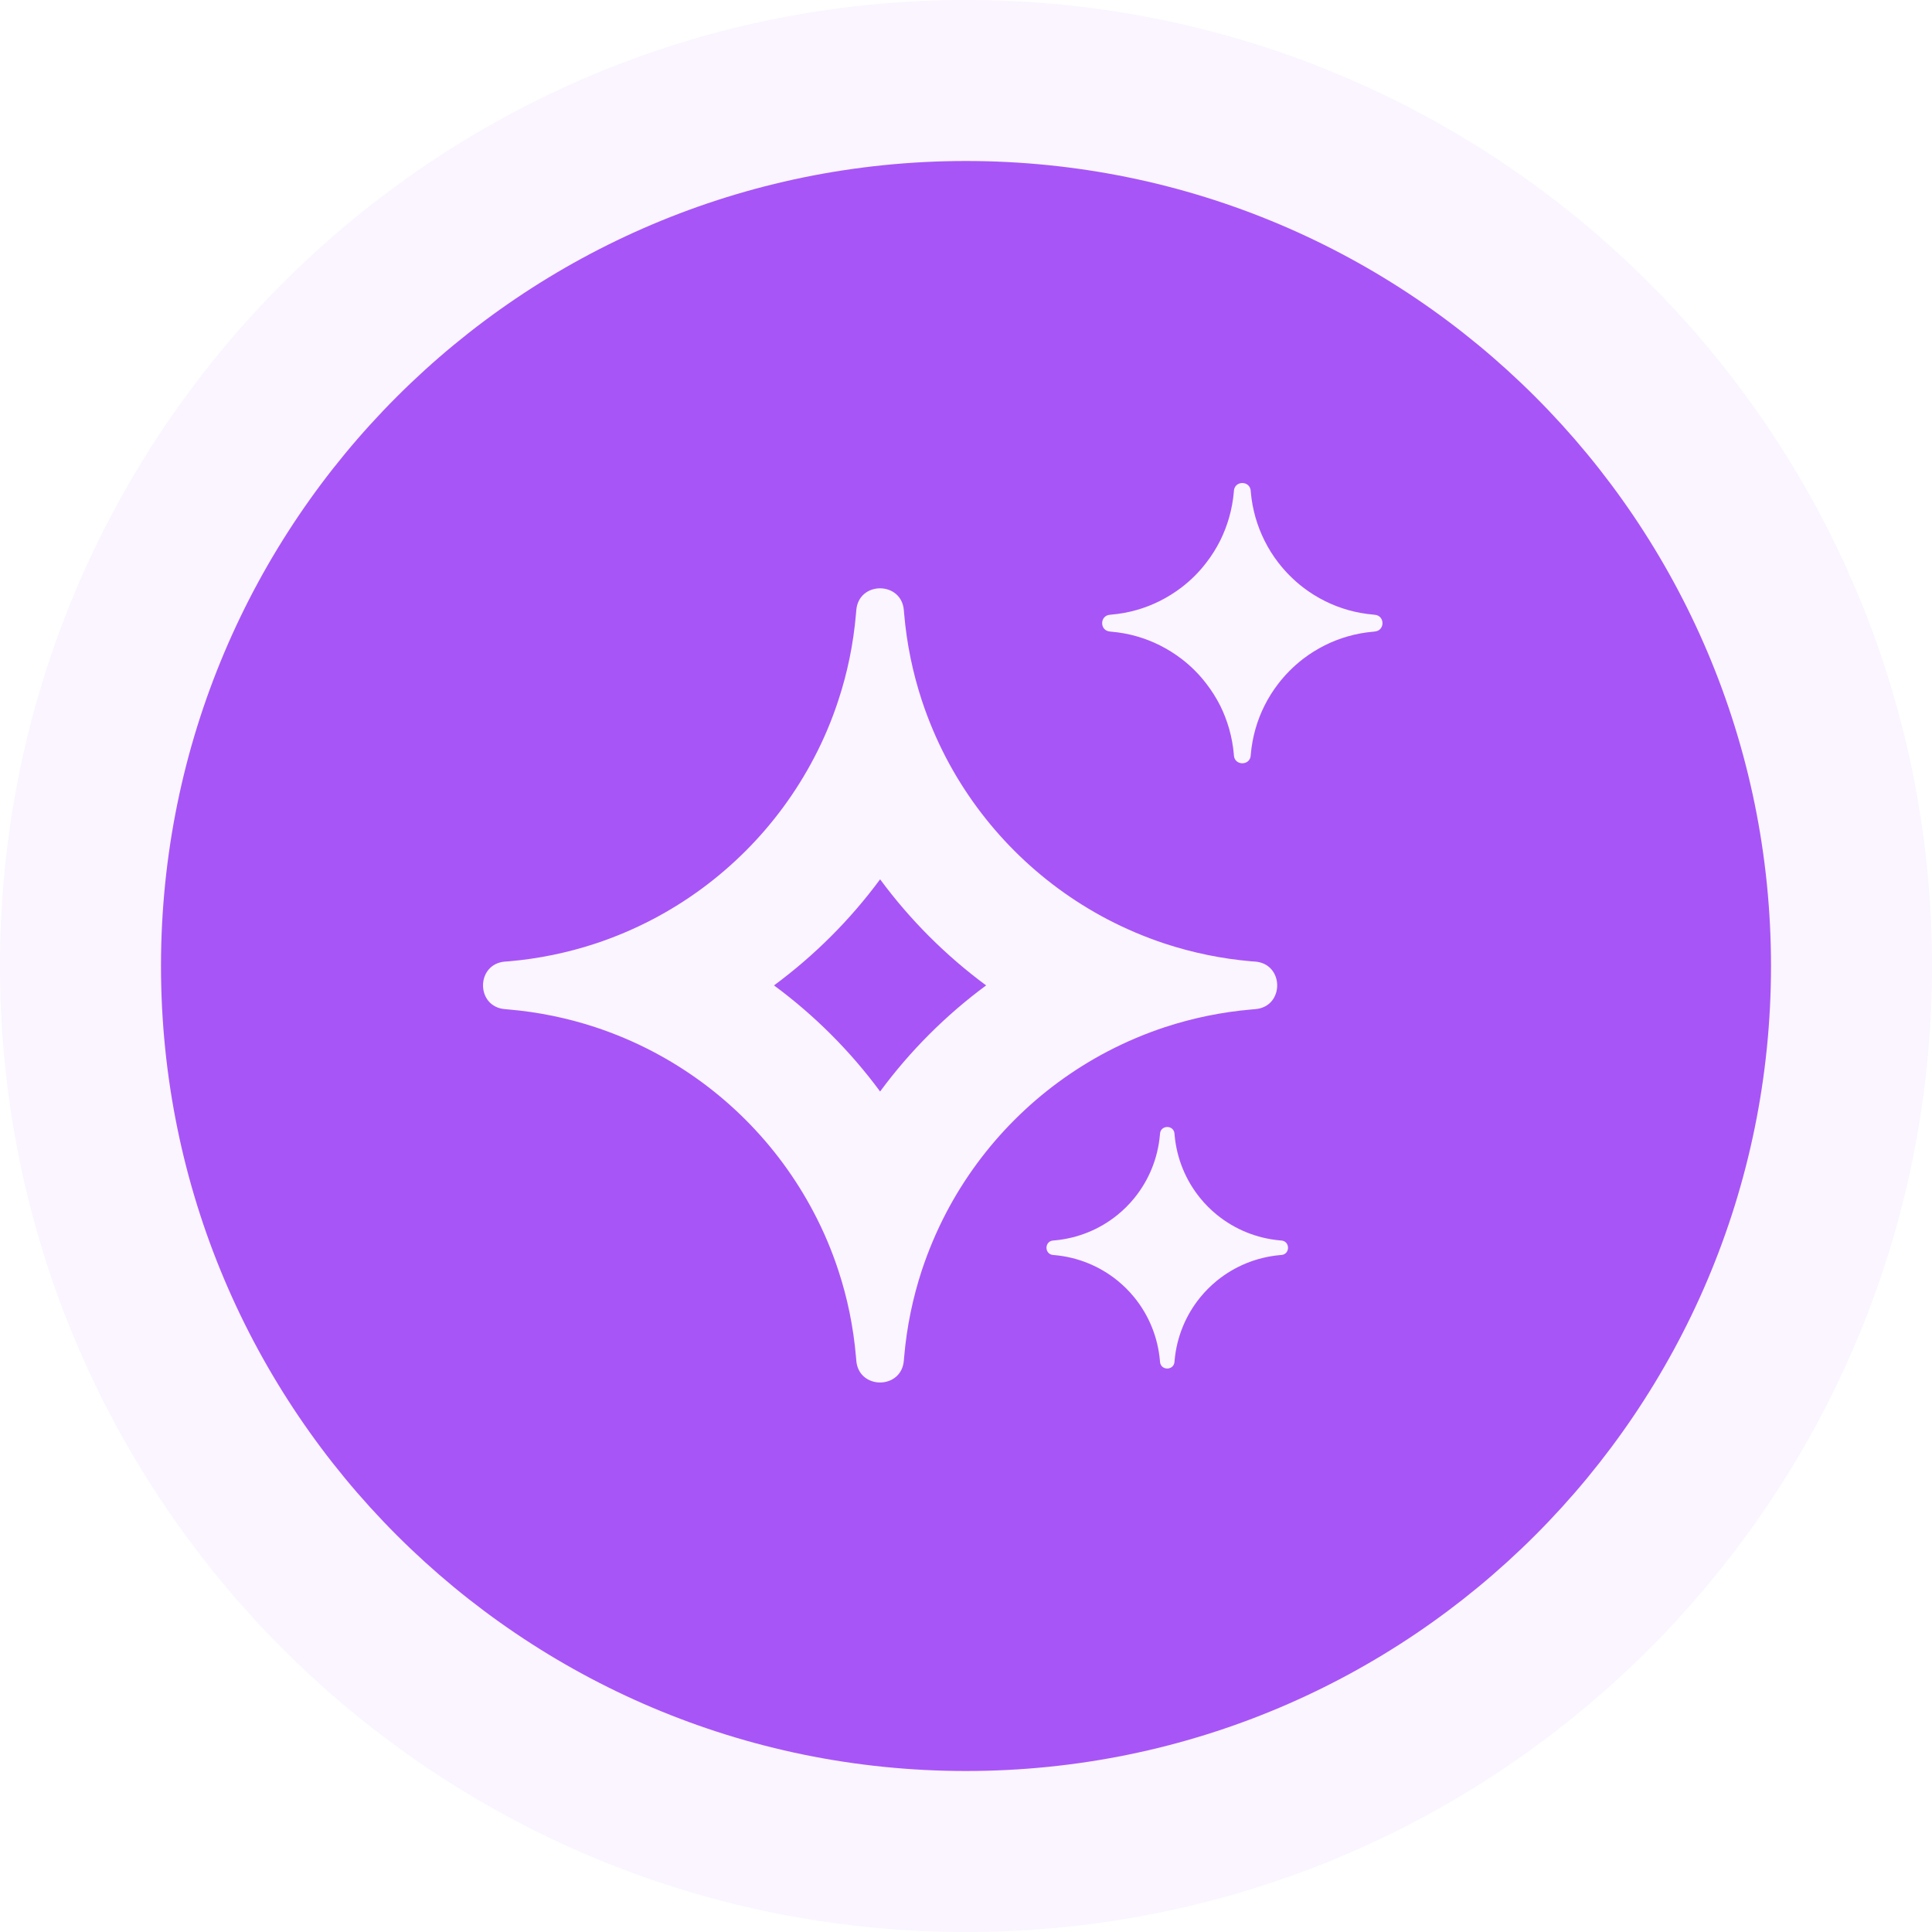
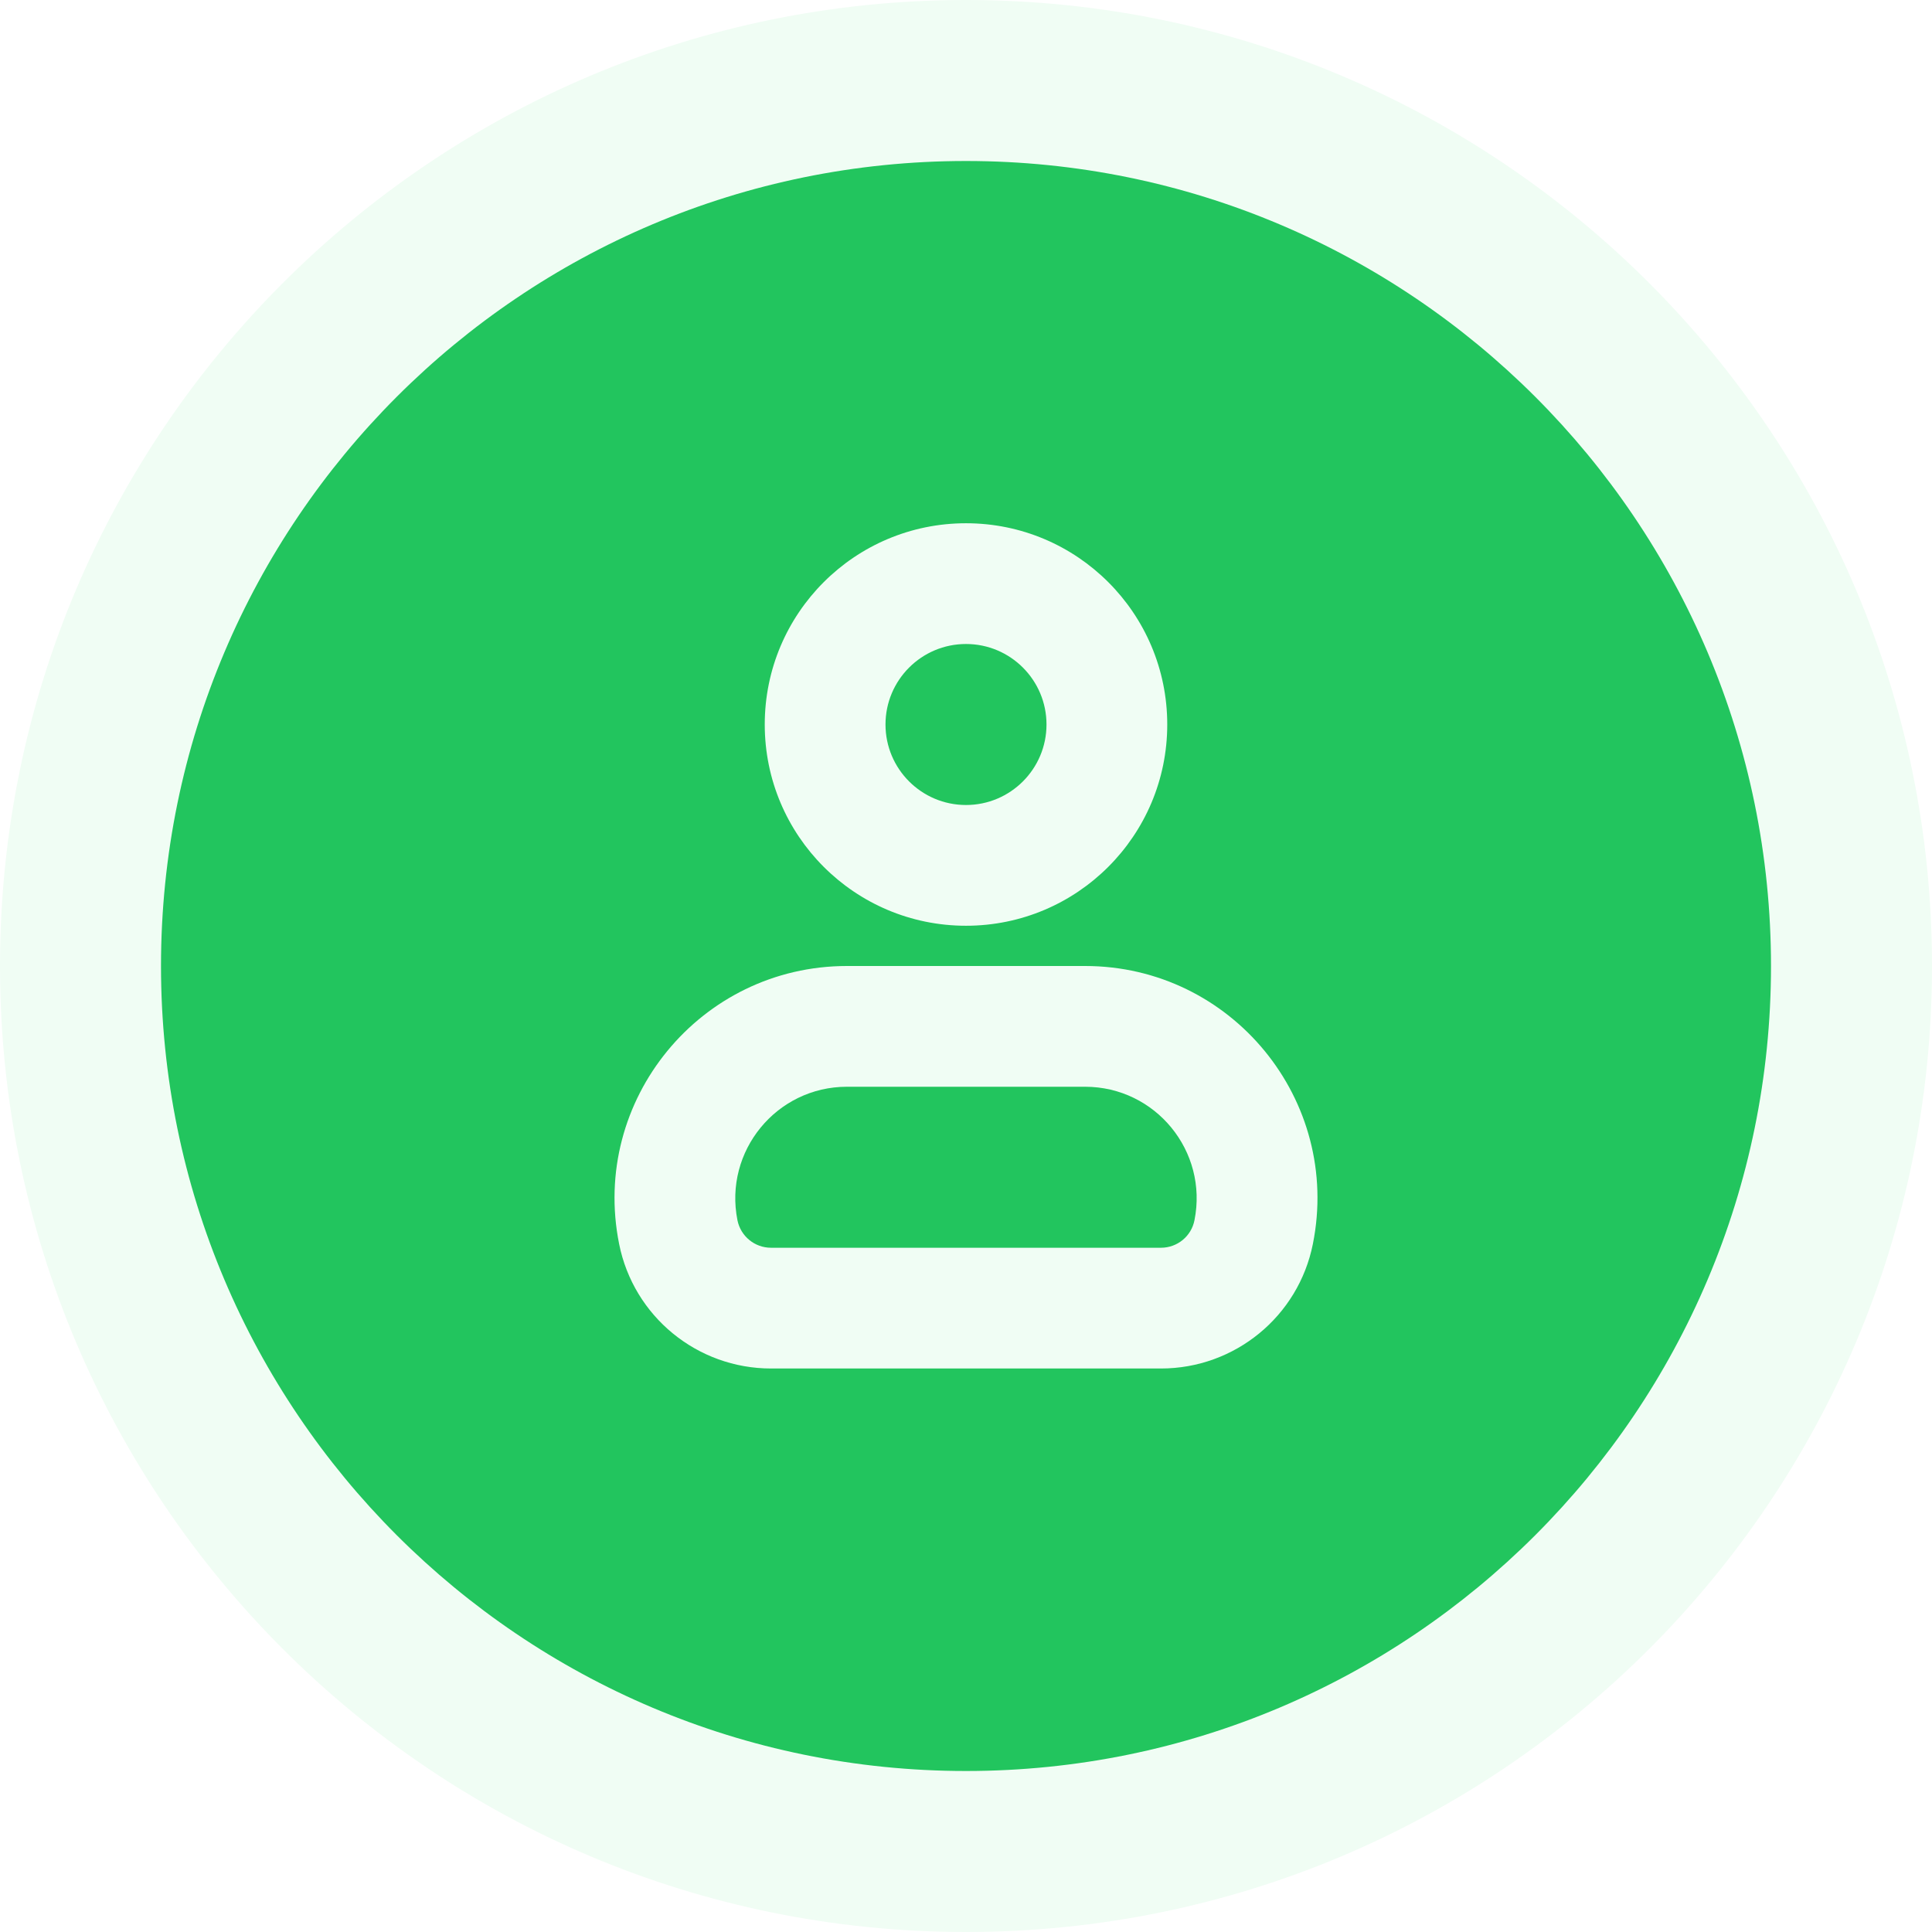
<svg xmlns="http://www.w3.org/2000/svg" viewBox="0 0 24 24" fill="none">
-   <rect width="24" height="24" rx="12" fill="#FAF5FF" />
-   <path fill-rule="evenodd" clip-rule="evenodd" d="M12 22C17.523 22 22 17.523 22 12C22 6.477 17.523 2 12 2C6.477 2 2 6.477 2 12C2 17.523 6.477 22 12 22ZM6.319 12.54C6.691 12.572 7.05 12.647 7.392 12.759C7.64 12.841 7.879 12.942 8.106 13.061C8.963 13.509 9.664 14.211 10.112 15.067C10.232 15.295 10.333 15.534 10.414 15.781C10.527 16.123 10.601 16.483 10.633 16.854L10.637 16.9C10.665 17.265 11.2 17.265 11.228 16.9L11.232 16.854C11.264 16.483 11.339 16.123 11.451 15.781C11.533 15.534 11.634 15.295 11.753 15.067C12.201 14.211 12.903 13.509 13.759 13.061C13.987 12.942 14.225 12.841 14.473 12.759C14.815 12.647 15.174 12.572 15.546 12.54L15.592 12.536C15.957 12.508 15.957 11.974 15.592 11.945L15.546 11.942C15.174 11.91 14.815 11.835 14.473 11.723C14.225 11.641 13.987 11.54 13.759 11.421C12.903 10.973 12.201 10.271 11.753 9.415C11.634 9.187 11.533 8.948 11.451 8.7C11.339 8.359 11.264 7.999 11.232 7.628L11.228 7.582C11.2 7.217 10.665 7.217 10.637 7.582L10.633 7.628C10.601 7.999 10.527 8.359 10.414 8.7C10.333 8.948 10.232 9.187 10.112 9.415C9.664 10.271 8.963 10.973 8.106 11.421C7.879 11.54 7.64 11.641 7.392 11.723C7.05 11.835 6.691 11.91 6.319 11.942L6.274 11.945C5.909 11.974 5.909 12.508 6.274 12.536L6.319 12.54ZM10.933 13.559C10.562 13.056 10.117 12.612 9.615 12.241C10.117 11.87 10.562 11.426 10.933 10.923C11.304 11.426 11.748 11.87 12.25 12.241C11.748 12.612 11.304 13.056 10.933 13.559ZM13.878 15.905C13.661 15.73 13.392 15.617 13.097 15.591L13.083 15.59C12.972 15.581 12.972 15.419 13.083 15.41L13.097 15.409C13.392 15.383 13.661 15.27 13.878 15.095L13.889 15.086C13.961 15.027 14.027 14.961 14.086 14.889L14.095 14.878C14.27 14.661 14.383 14.392 14.409 14.097L14.41 14.083C14.419 13.972 14.581 13.972 14.59 14.083L14.591 14.097C14.617 14.392 14.73 14.661 14.905 14.878L14.914 14.889C14.973 14.961 15.039 15.027 15.111 15.086L15.122 15.095C15.339 15.27 15.608 15.383 15.903 15.409L15.917 15.41C16.028 15.419 16.028 15.581 15.917 15.59L15.903 15.591C15.608 15.617 15.339 15.73 15.122 15.905L15.111 15.914C15.039 15.973 14.973 16.039 14.914 16.111L14.905 16.122C14.73 16.339 14.617 16.608 14.591 16.903L14.59 16.917C14.581 17.028 14.419 17.028 14.41 16.917L14.409 16.903C14.383 16.608 14.27 16.339 14.095 16.122L14.086 16.111C14.027 16.039 13.961 15.973 13.889 15.914L13.878 15.905ZM15.327 9.369C15.308 9.154 15.249 8.95 15.158 8.766C15.109 8.67 15.052 8.579 14.987 8.495C14.899 8.379 14.795 8.275 14.679 8.186C14.594 8.121 14.503 8.064 14.407 8.016C14.223 7.924 14.02 7.865 13.804 7.847L13.788 7.845C13.659 7.835 13.659 7.647 13.788 7.637L13.804 7.635C14.02 7.617 14.223 7.558 14.407 7.466C14.503 7.418 14.594 7.361 14.679 7.296C14.795 7.207 14.899 7.103 14.987 6.987C15.052 6.903 15.109 6.812 15.158 6.715C15.249 6.531 15.308 6.328 15.327 6.113L15.328 6.097C15.338 5.968 15.527 5.968 15.537 6.097L15.538 6.113C15.557 6.328 15.616 6.531 15.708 6.715C15.756 6.812 15.813 6.903 15.878 6.987C15.967 7.103 16.071 7.207 16.186 7.296C16.271 7.361 16.362 7.418 16.458 7.466C16.642 7.558 16.846 7.617 17.061 7.635L17.077 7.637C17.206 7.647 17.206 7.835 17.077 7.845L17.061 7.847C16.846 7.865 16.642 7.924 16.458 8.016C16.362 8.064 16.271 8.121 16.186 8.186C16.071 8.275 15.967 8.379 15.878 8.495C15.813 8.579 15.756 8.67 15.708 8.766C15.616 8.95 15.557 9.154 15.538 9.369L15.537 9.385C15.527 9.514 15.338 9.514 15.328 9.385L15.327 9.369Z" fill="#A855F7" />
+   <rect width="24" height="24" rx="12" fill="#F0FDF4" />
+   <path fill-rule="evenodd" clip-rule="evenodd" d="M12 22C17.523 22 22 17.523 22 12C22 6.477 17.523 2 12 2C6.477 2 2 6.477 2 12C2 17.523 6.477 22 12 22ZM12 10C12.552 10 13 9.552 13 9C13 8.448 12.552 8 12 8C11.448 8 11 8.448 11 9C11 9.552 11.448 10 12 10ZM12 11.5C13.381 11.5 14.5 10.381 14.5 9C14.5 7.619 13.381 6.5 12 6.5C10.619 6.5 9.5 7.619 9.5 9C9.5 10.381 10.619 11.5 12 11.5ZM13.479 13.5H10.521C9.646 13.5 8.99 14.301 9.161 15.159C9.201 15.357 9.375 15.5 9.578 15.5H14.422C14.625 15.5 14.799 15.357 14.838 15.159C15.01 14.301 14.354 13.5 13.479 13.5ZM10.521 12C8.7 12 7.333 13.667 7.691 15.453C7.87 16.352 8.66 17 9.578 17H14.422C15.34 17 16.13 16.352 16.309 15.453C16.667 13.667 15.3 12 13.479 12H10.521Z" fill="#22C55E" />
</svg>
